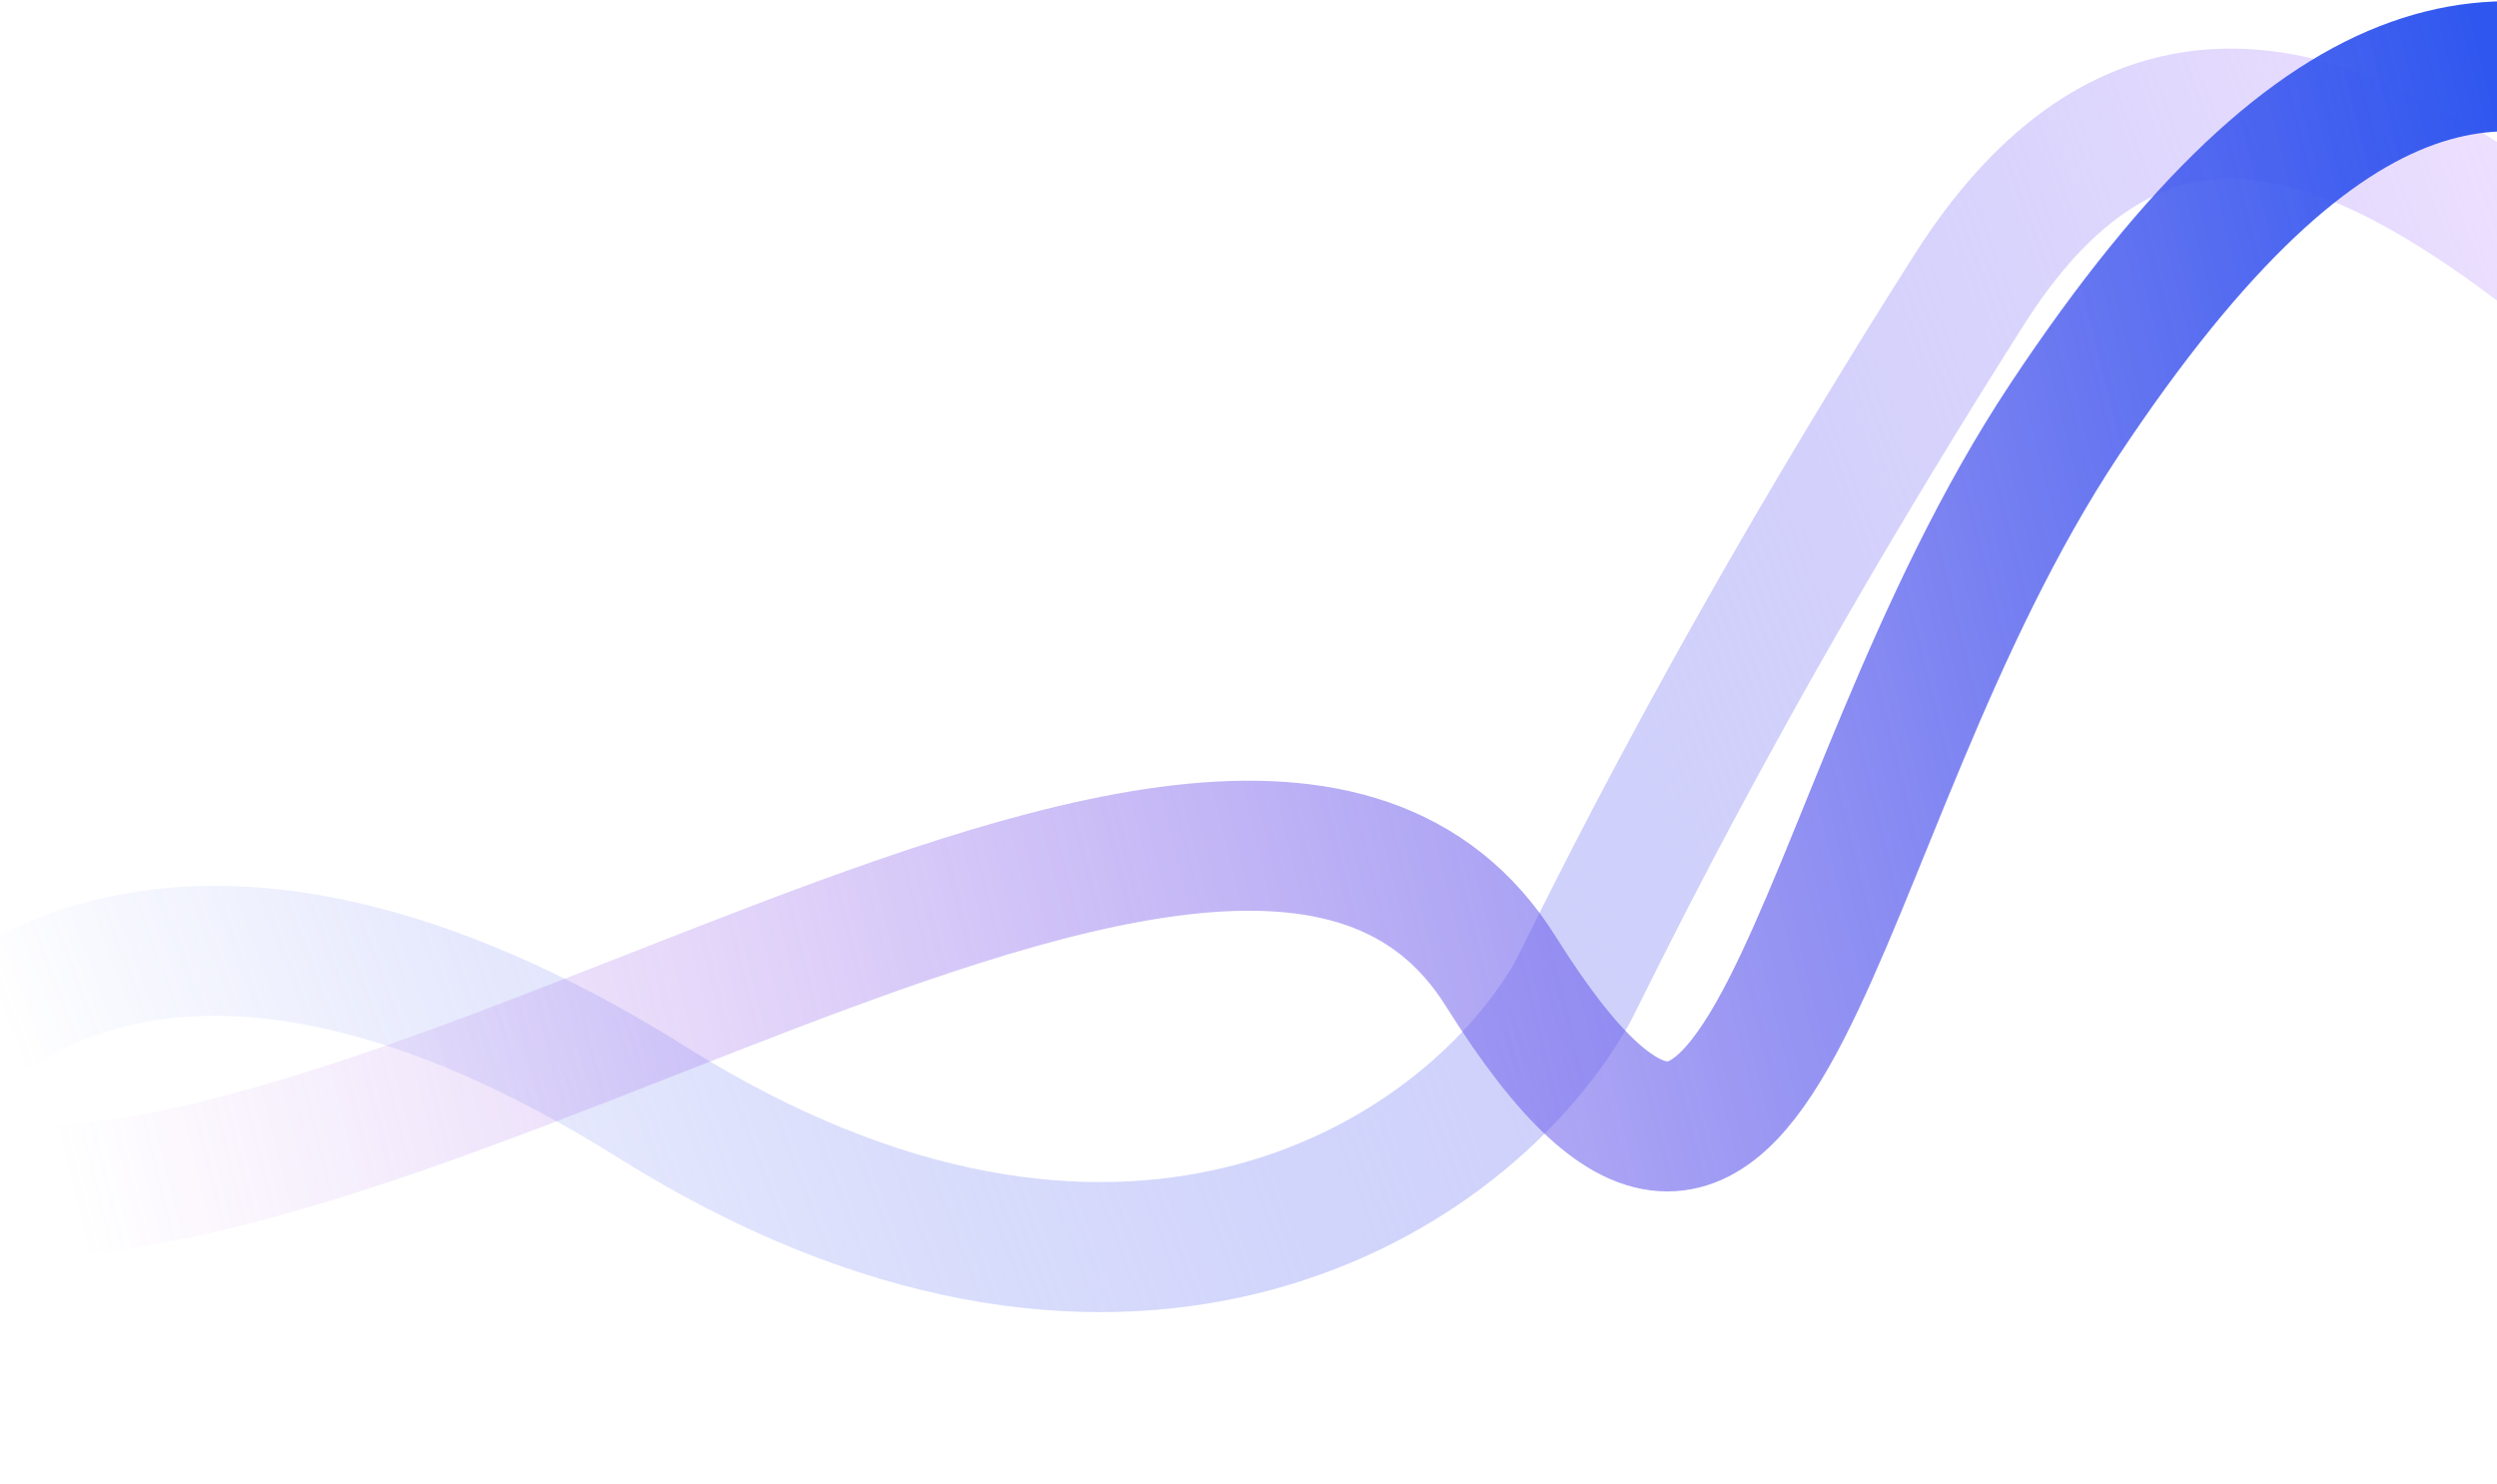
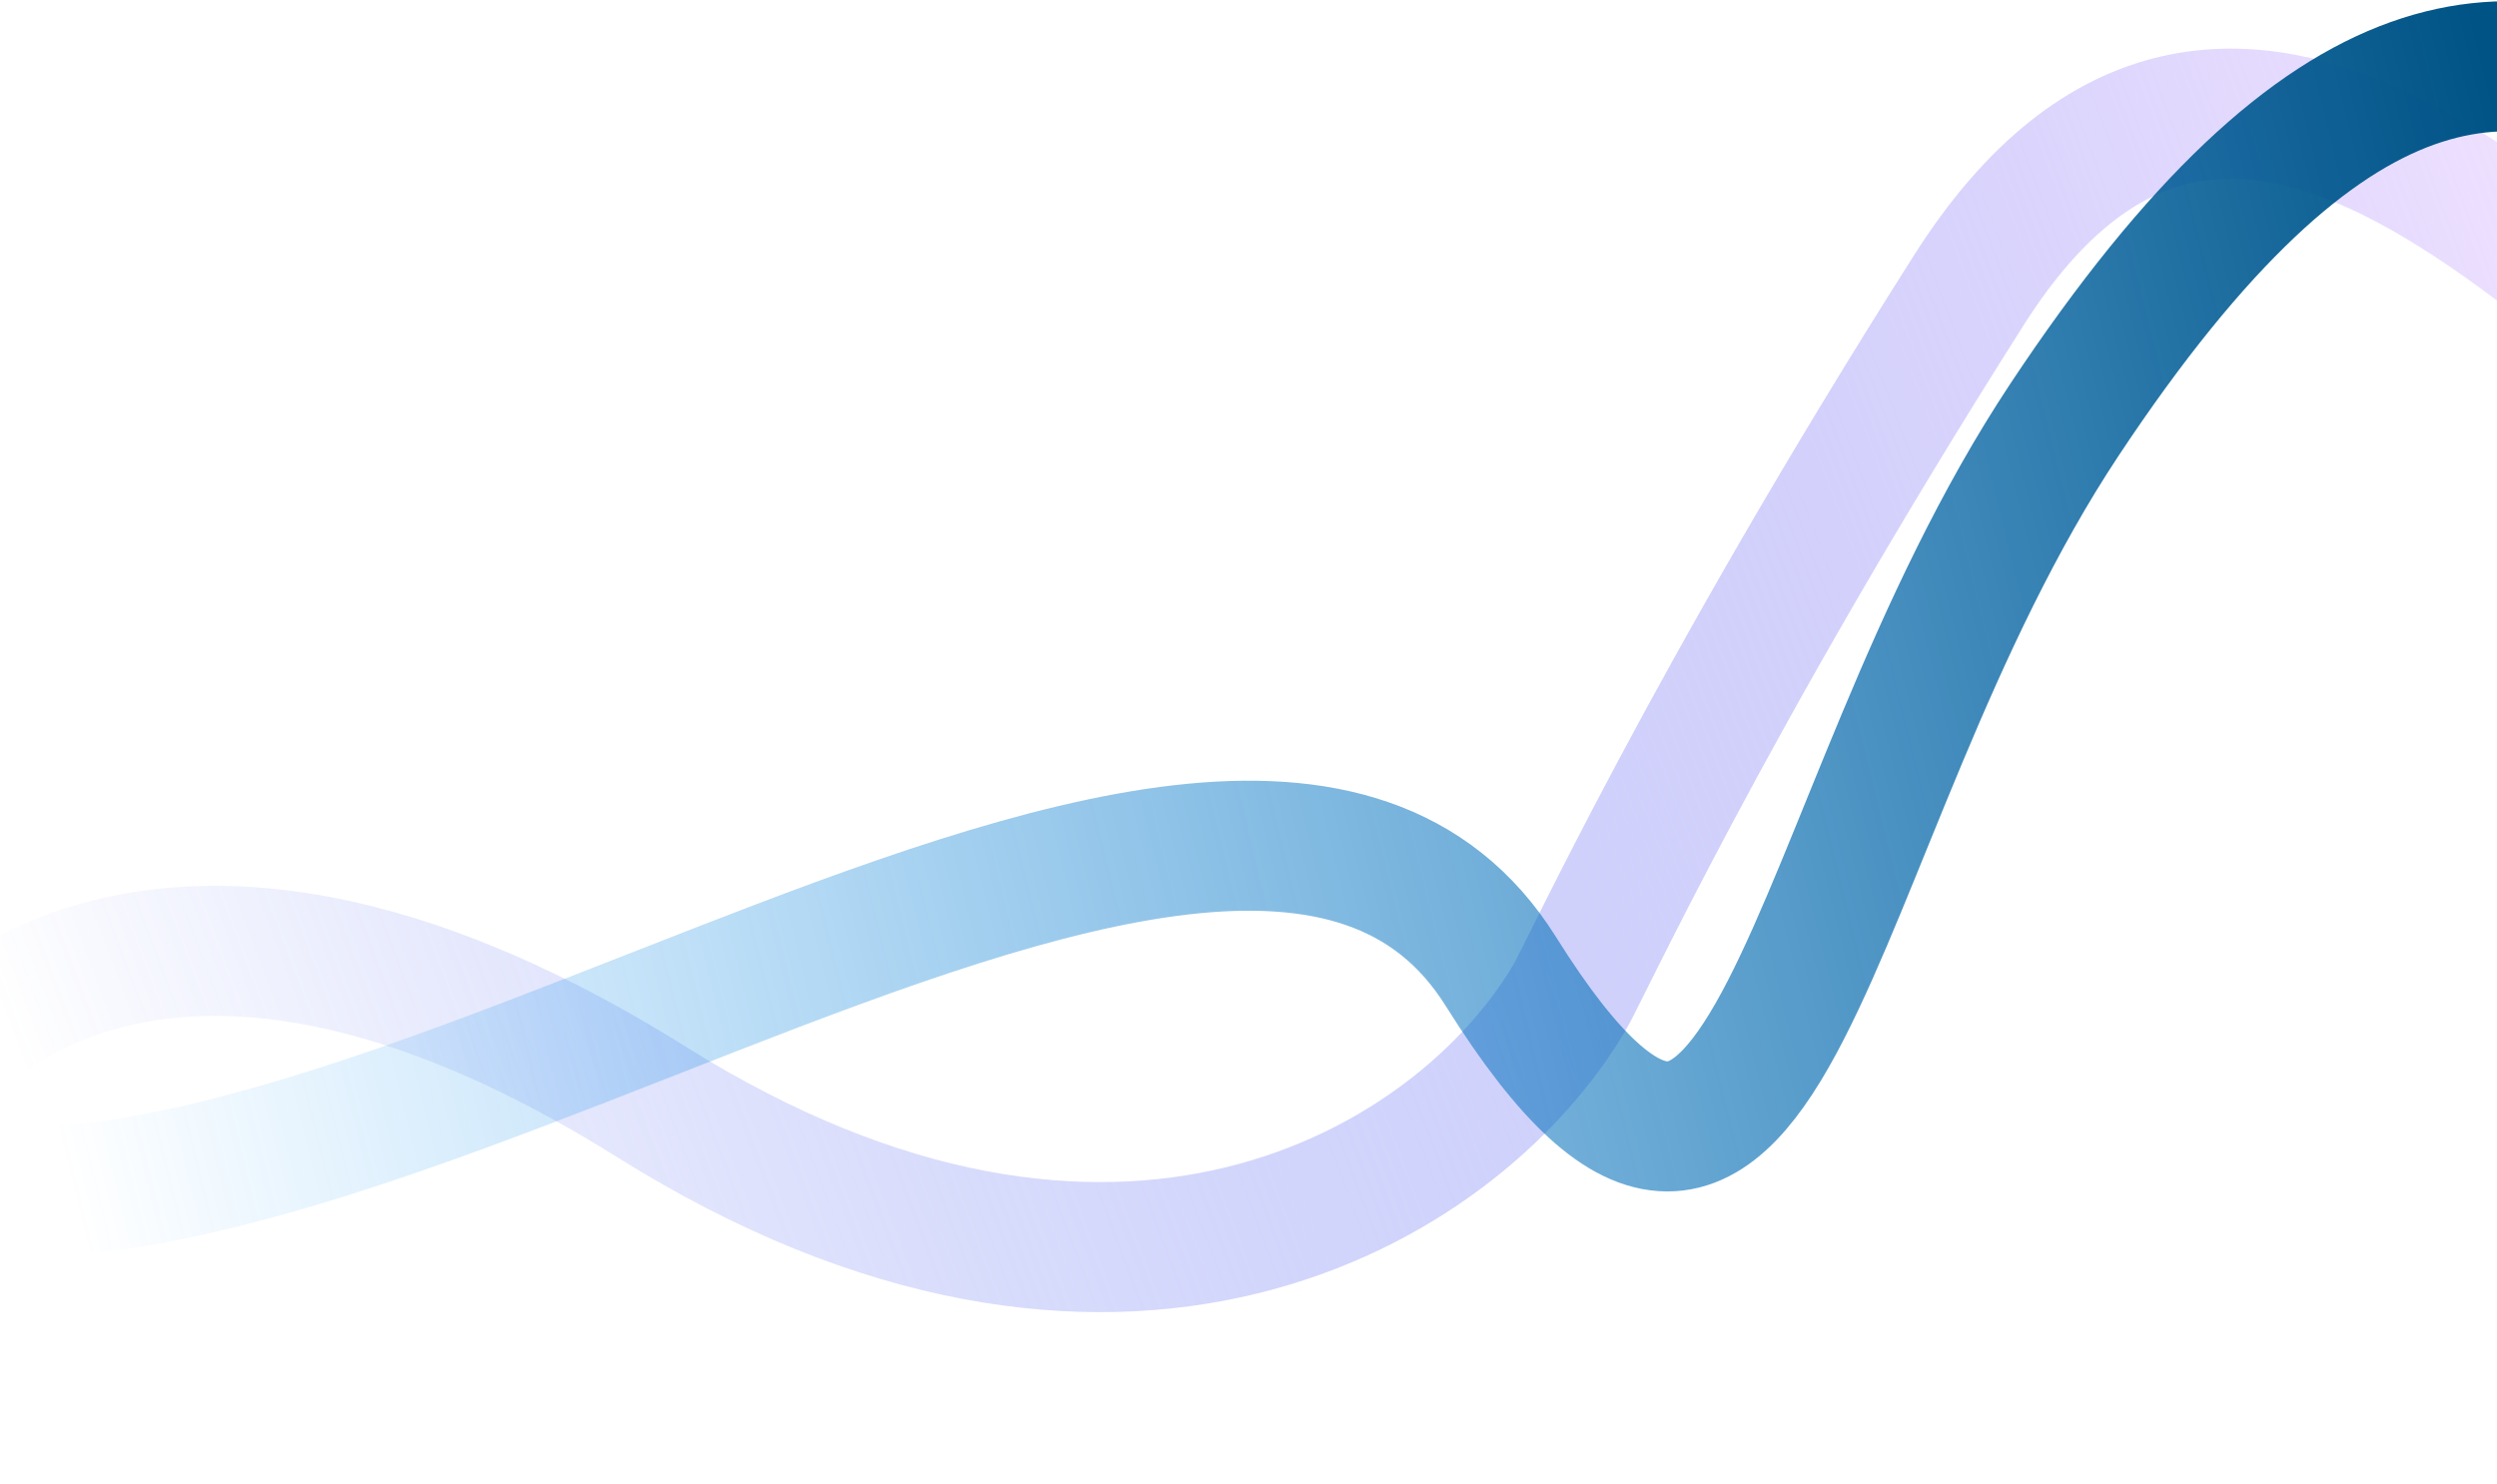
<svg xmlns="http://www.w3.org/2000/svg" width="1920" height="1141" viewBox="0 0 1920 1141" fill="none">
  <path d="M2114 314.999C1974.22 233.509 1715.4 -94.147 1514 222.999C1312.6 540.147 1216.39 752.138 1206.45 767.787C1119.72 913.967 857.343 1070.68 501.261 847.611C145.18 624.544 -51.759 766.471 -105.718 905.231" stroke="url(#paint0_linear_122_2328)" stroke-width="100" />
  <path d="M2074 95C1934.5 17.264 1791.92 14.199 1587.32 322.91C1382.71 631.622 1364.86 1083.83 1154 747C943.145 410.168 184.722 1077.99 -144.93 880.326C-500.179 667.316 -738.737 944.214 -794 1079" stroke="url(#paint1_linear_122_2328)" stroke-width="100" />
  <defs>
    <linearGradient id="paint0_linear_122_2328" x1="1942" y1="18.999" x2="-8.623" y2="754.645" gradientUnits="userSpaceOnUse">
      <stop stop-color="#F1E2FF" />
      <stop offset="1" stop-color="#4F68EF" stop-opacity="0" />
    </linearGradient>
    <linearGradient id="paint1_linear_122_2328" x1="1934" y1="138.997" x2="-19.409" y2="618.855" gradientUnits="userSpaceOnUse">
-       <stop stop-color="#2F57EF" />
-       <stop offset="1" stop-color="#B966E7" stop-opacity="0" />
+       <stop stop-color="#005385" />
+       <stop offset="1" stop-color="#0091ff" stop-opacity="0" />
    </linearGradient>
  </defs>
</svg>
